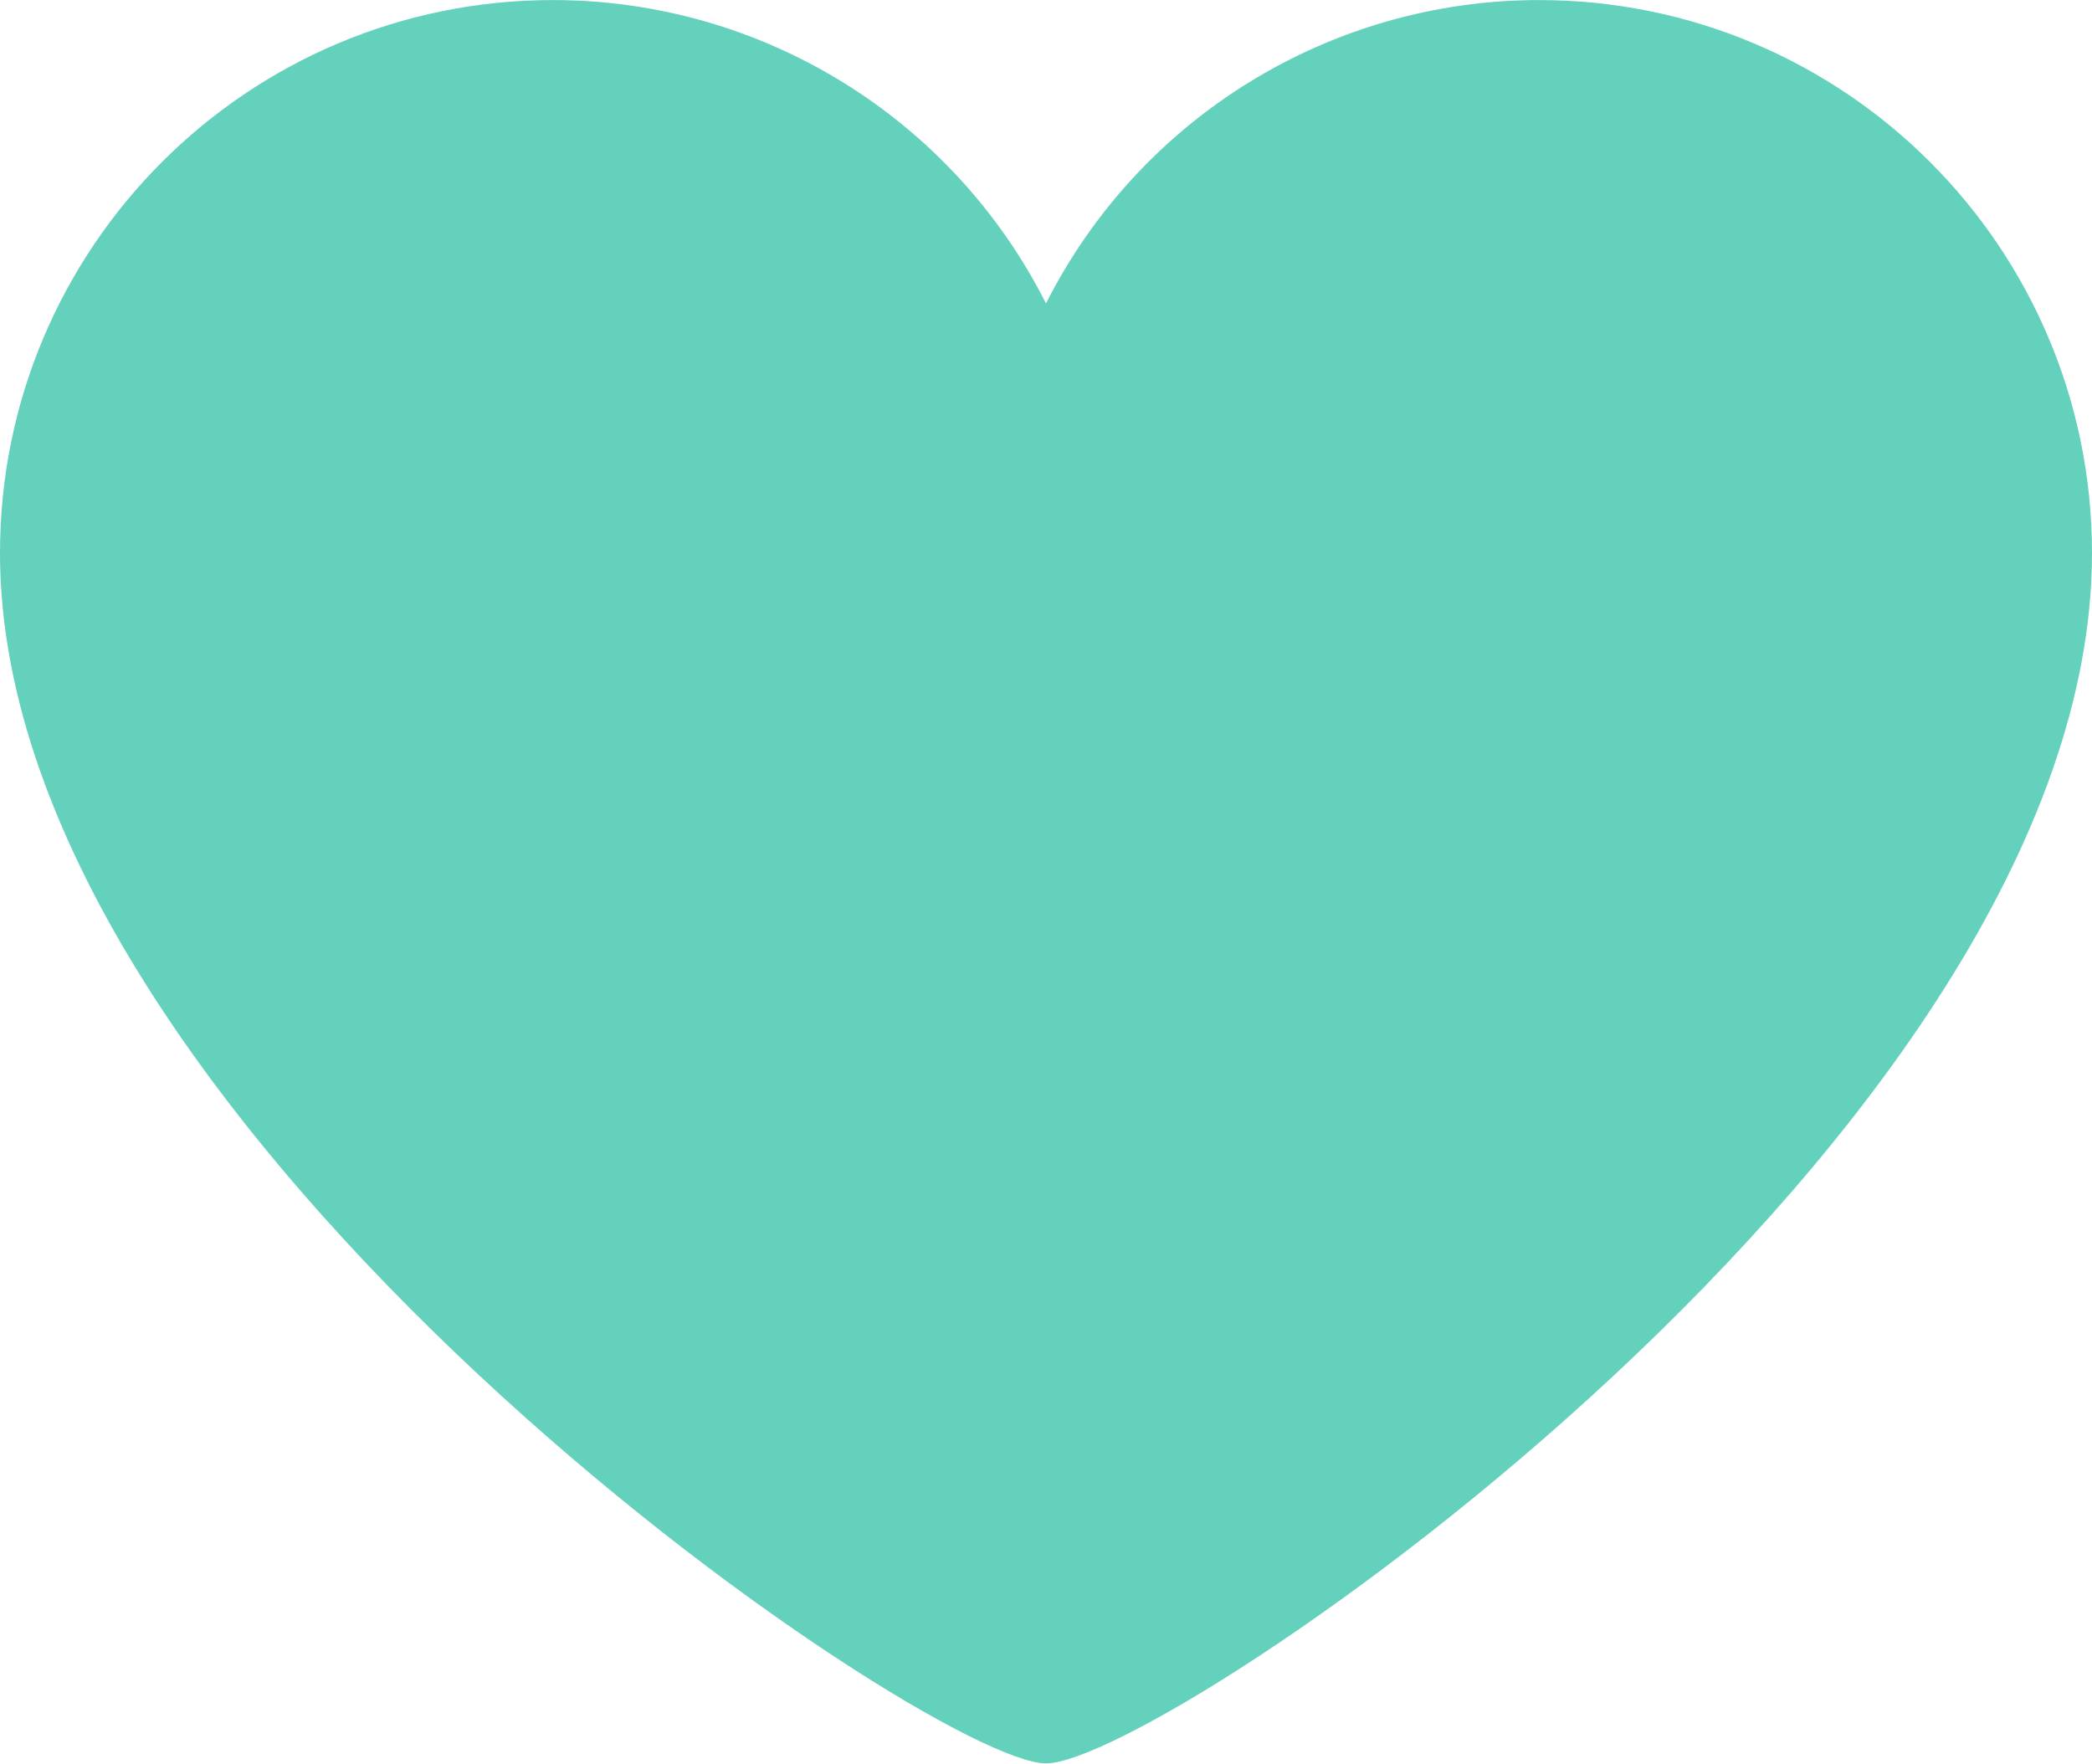
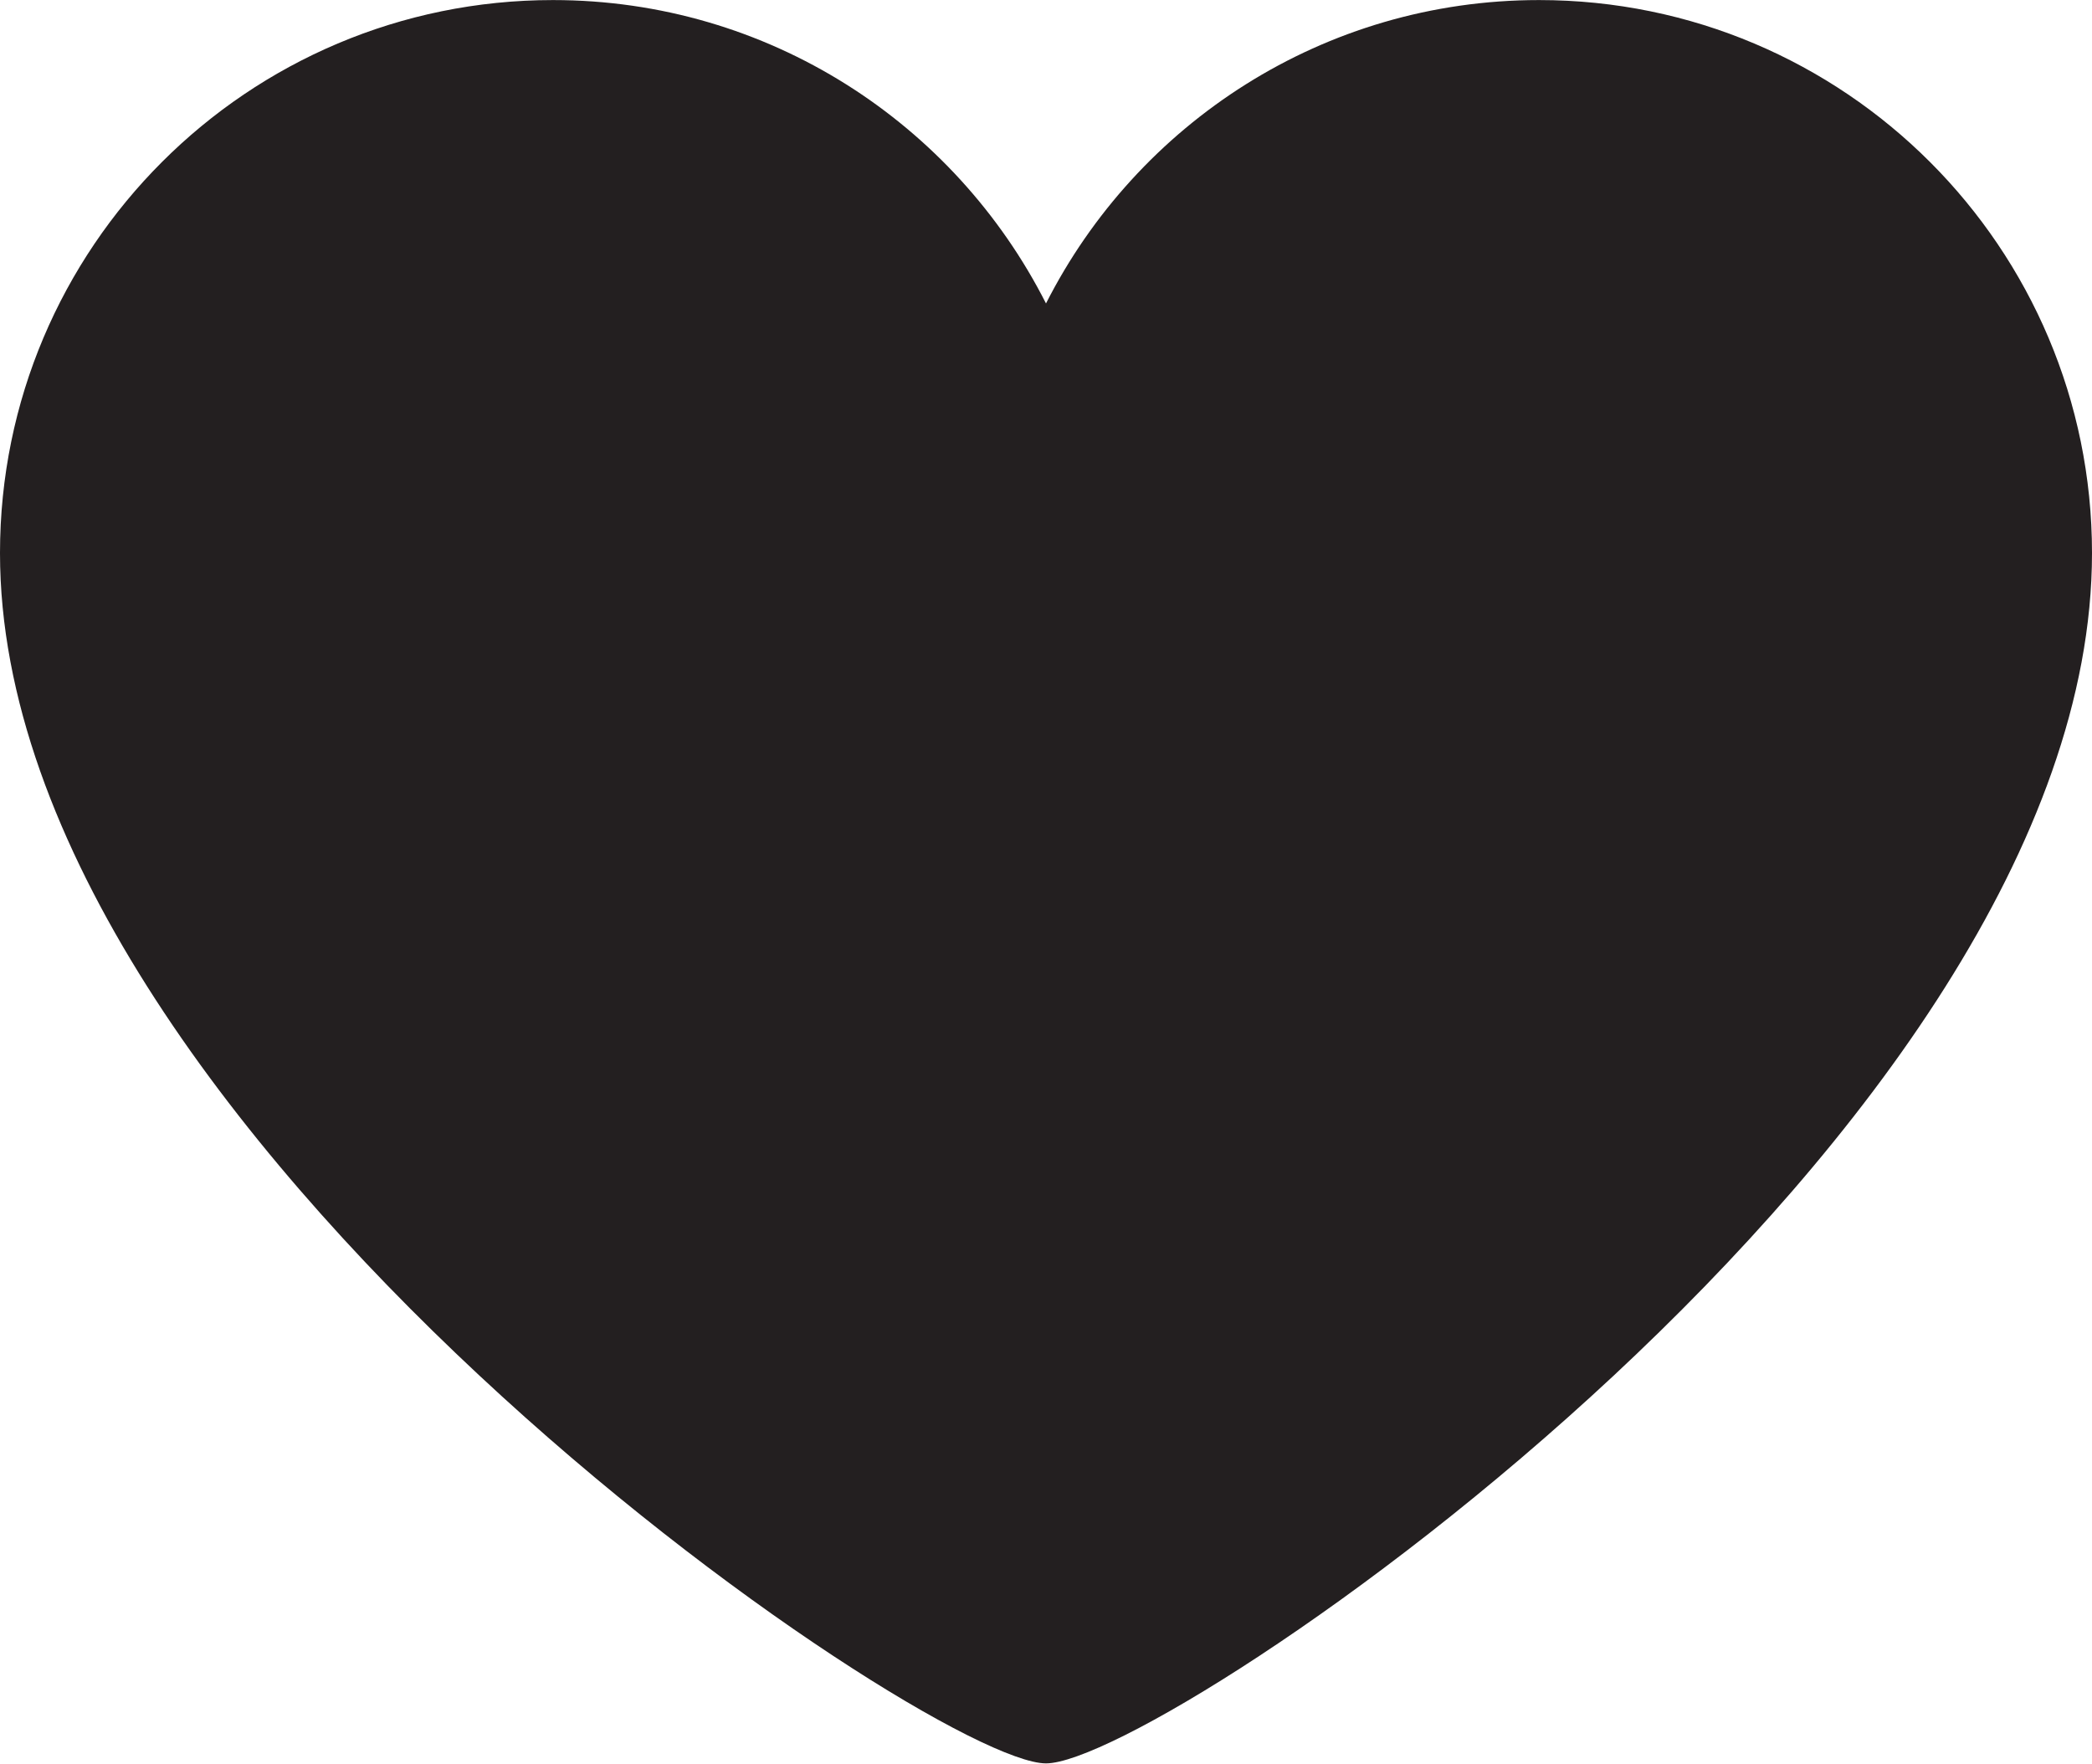
- <svg xmlns="http://www.w3.org/2000/svg" width="33.05" height="27.857" viewBox="47.475 50.071 33.05 27.857">
-   <path fill="#63d1bb" d="M80.525 58.808a8.736 8.736 0 00-8.736-8.736A8.727 8.727 0 0064 54.865a8.727 8.727 0 00-7.789-4.793 8.736 8.736 0 00-8.736 8.736c0 9.127 14.657 19.121 16.525 19.121 1.869 0 16.525-9.95 16.525-19.121z" />
+ <svg xmlns="http://www.w3.org/2000/svg" version="1.1" id="Layer_1" x="0px" y="0px" width="33.05px" height="27.857px" viewBox="47.475 50.071 33.05 27.857" enable-background="new 47.475 50.071 33.05 27.857" xml:space="preserve">
+   <path fill="#231F20" d="M80.525,58.808c0-4.825-3.912-8.736-8.736-8.736c-3.405,0-6.348,1.951-7.789,4.793 c-1.441-2.842-4.384-4.793-7.789-4.793c-4.825,0-8.736,3.911-8.736,8.736c0,9.127,14.657,19.121,16.525,19.121 C65.869,77.929,80.525,67.979,80.525,58.808z" />
</svg>
